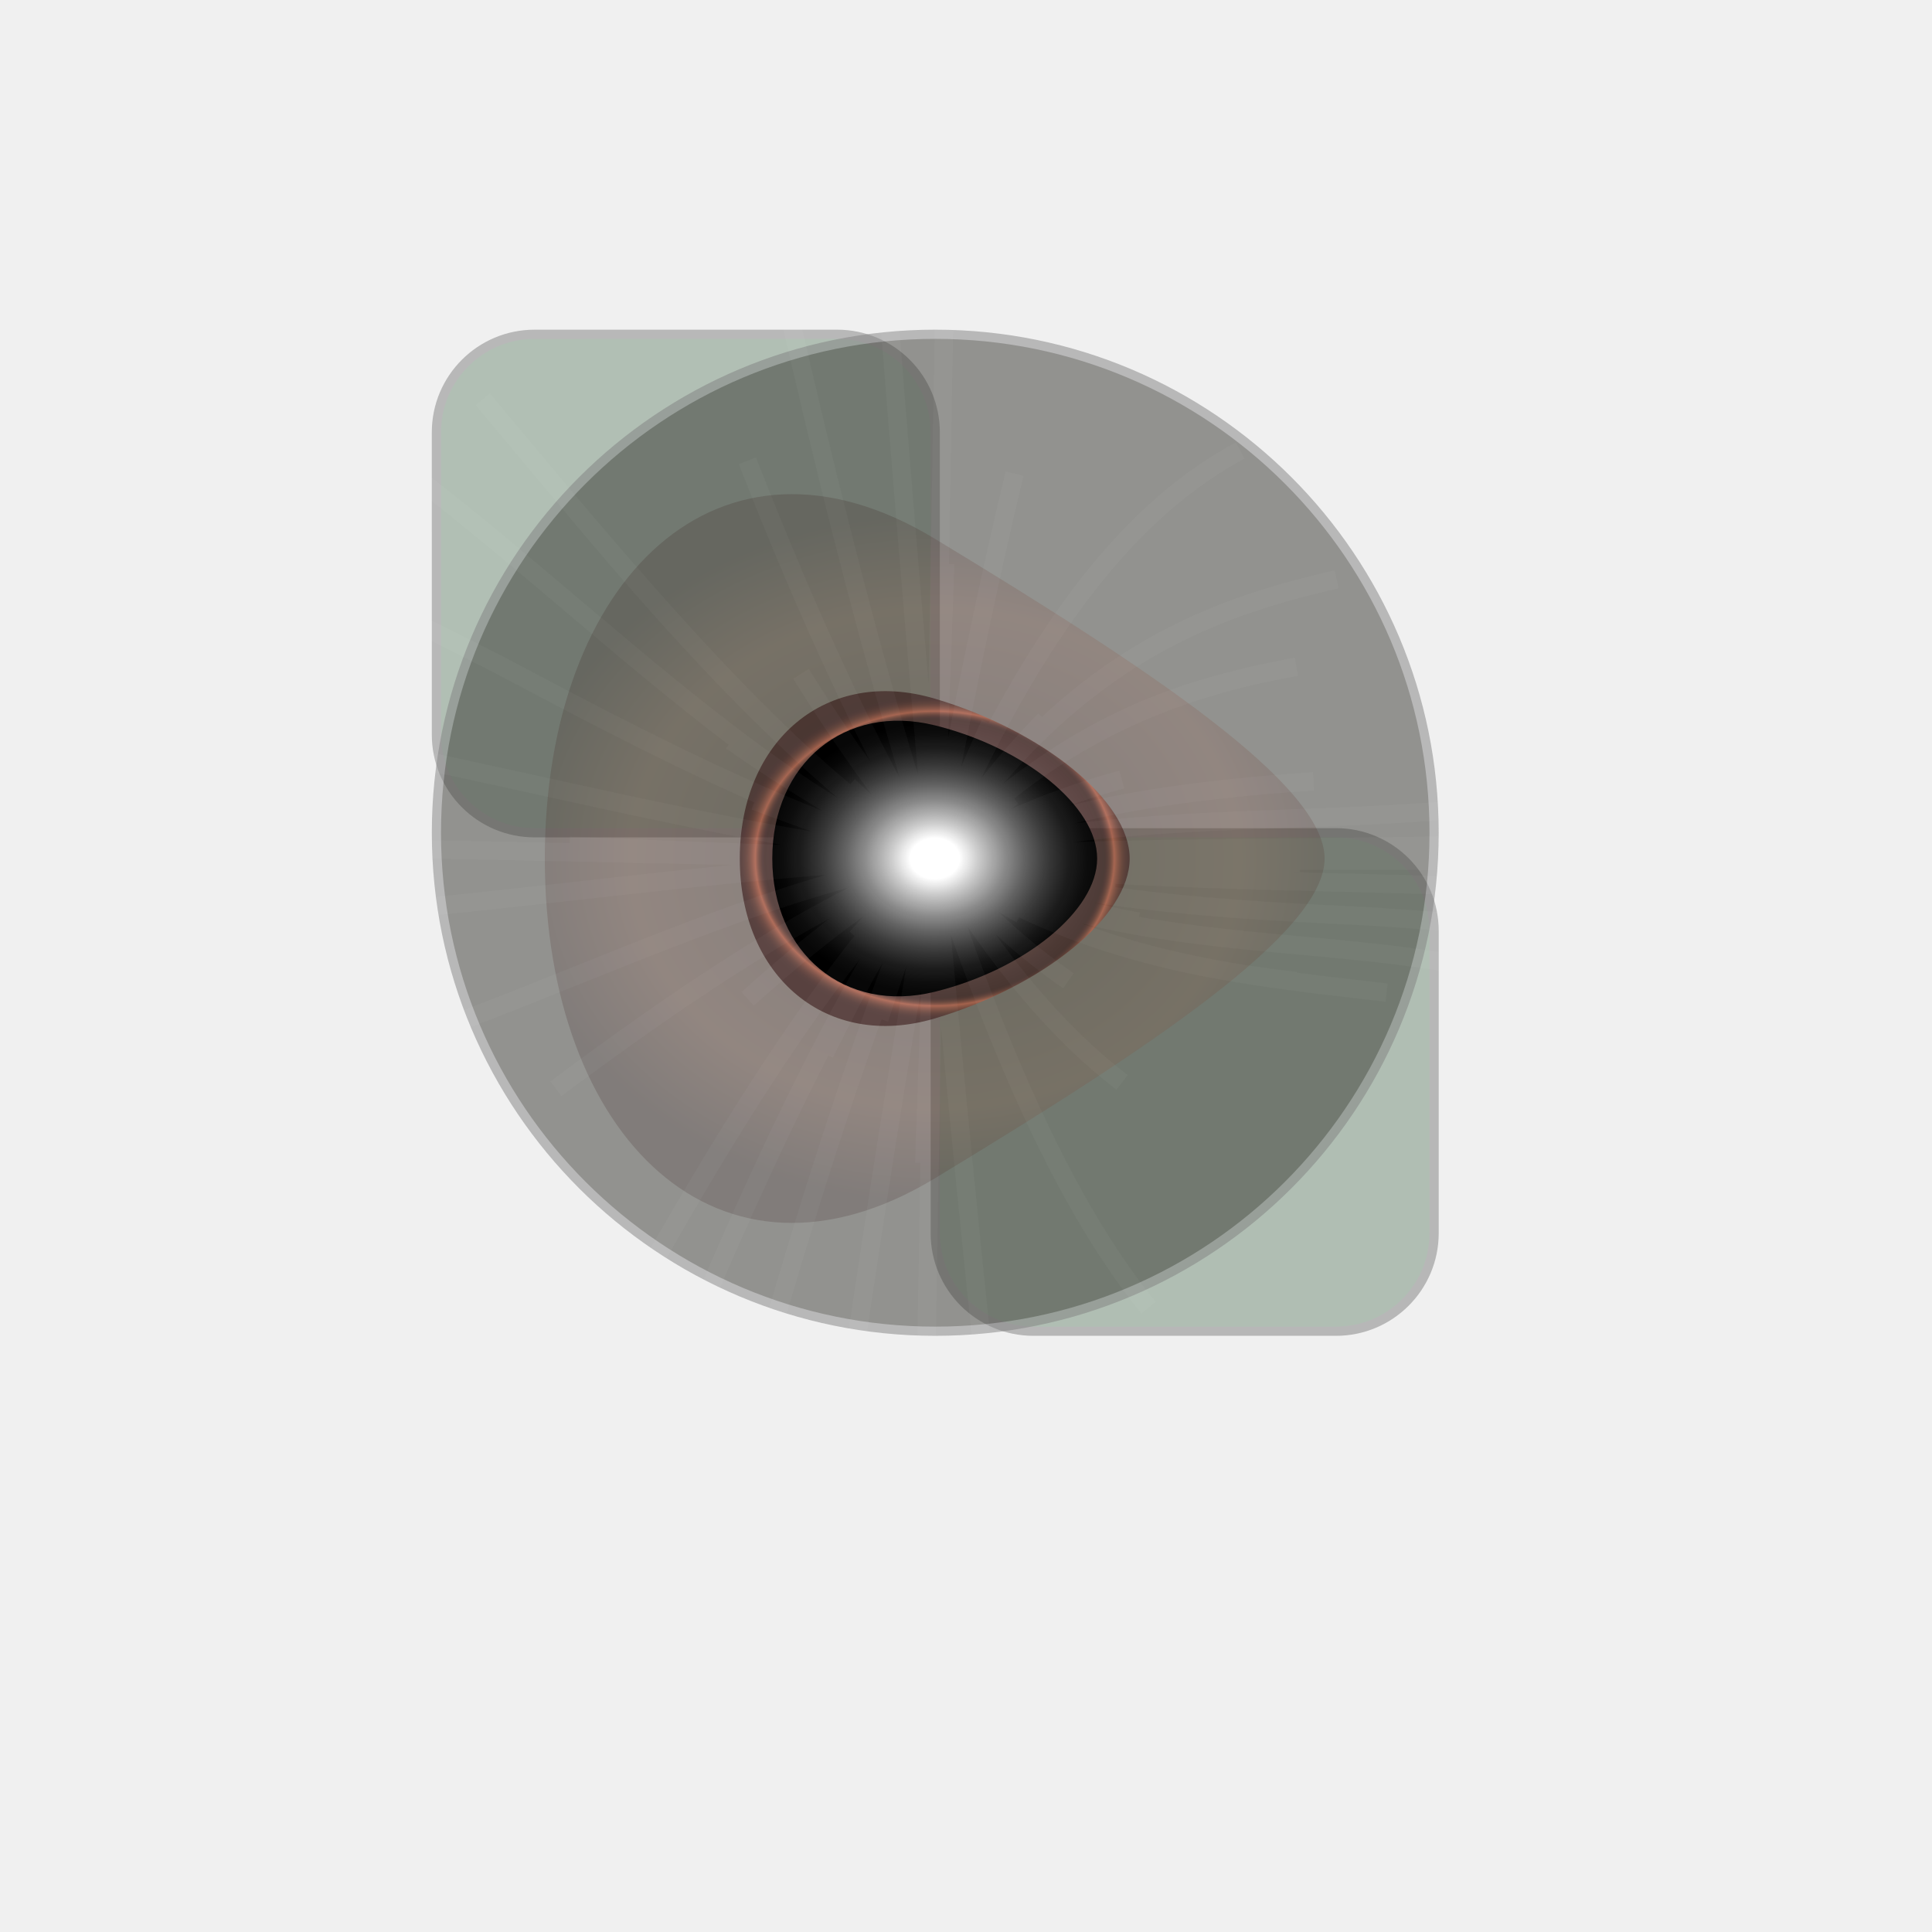
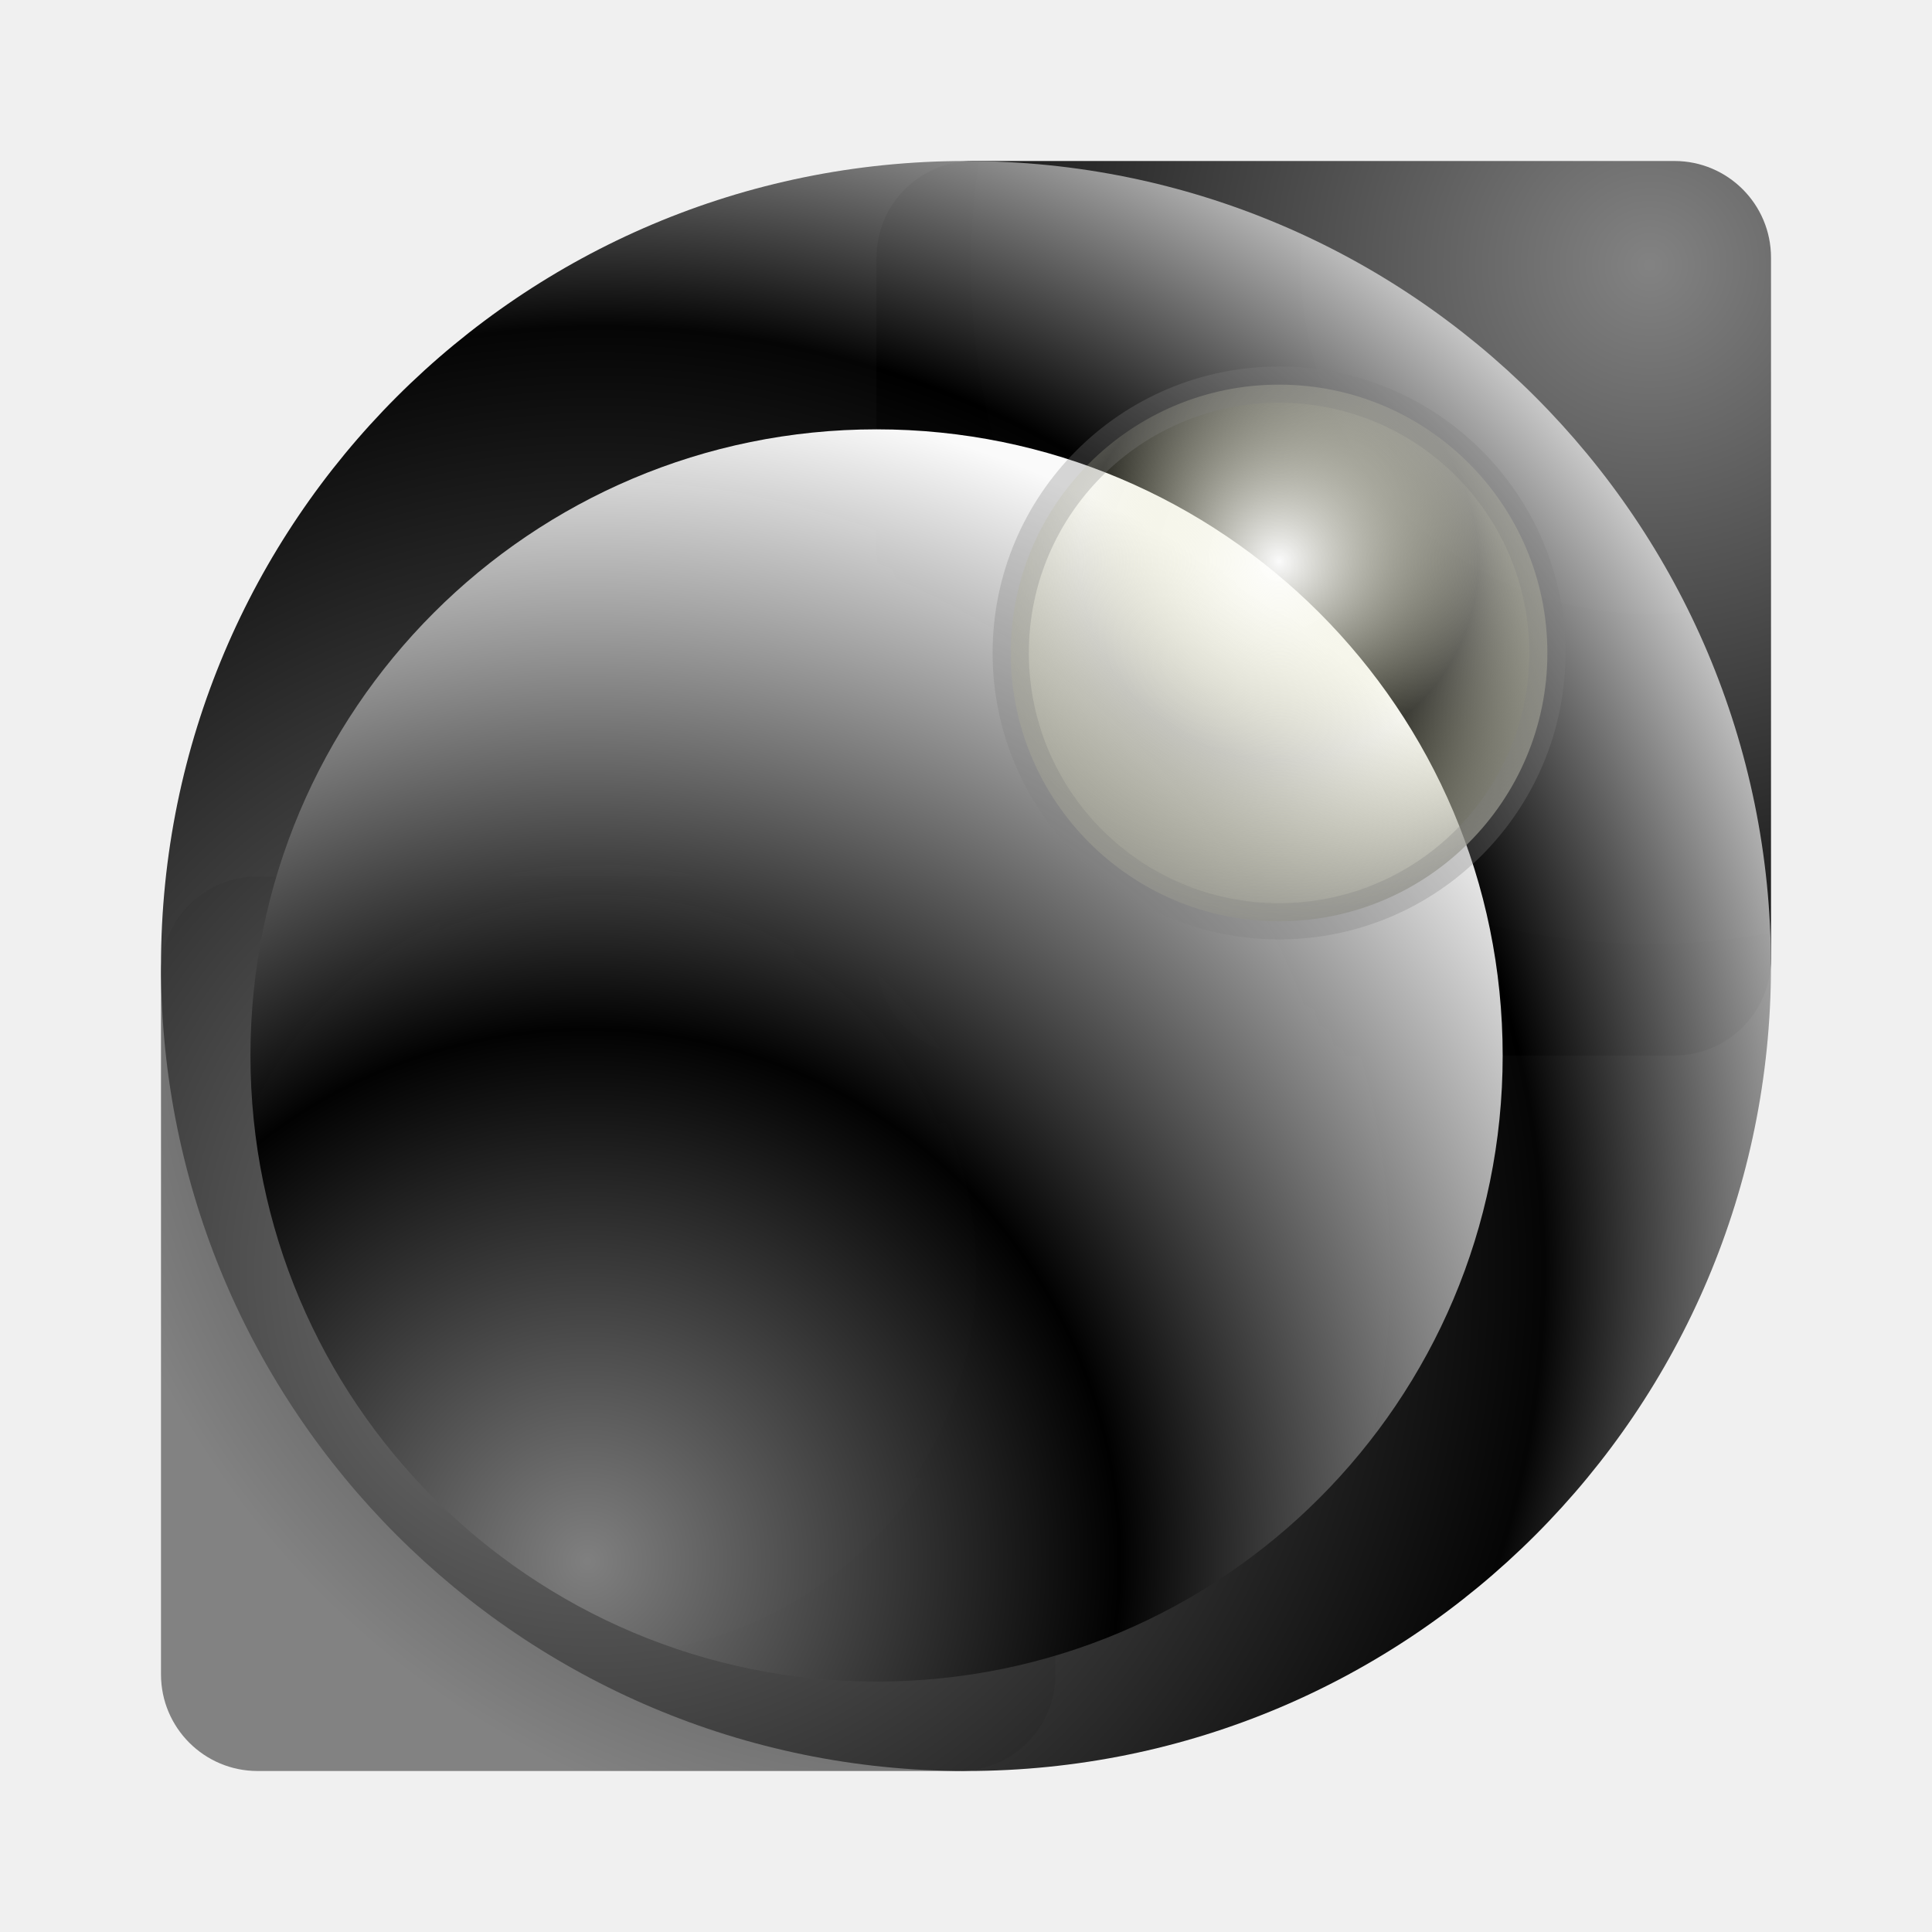
- <svg xmlns="http://www.w3.org/2000/svg" xmlns:xlink="http://www.w3.org/1999/xlink" version="1.1" x="0px" y="0px" width="217px" height="217px" xml:space="preserve" xml:base="/weave/icon">
-   <style type="text/css">
-     .st0{opacity:0.03;}
-     .st1{opacity:0.15;}
-     .st2{opacity:0.51;}
-     .st3{fill:none;stroke:#808080;stroke-width:1.032;}
-     .st4{fill:url(#SVGID_1_);}
-     .st5{fill:url(#SVGID_2_);}
-     .st6{fill:url(#SVGID_3_);}
-     .st7{fill:url(#SVGID_4_);}
-     .st8{fill:url(#SVGID_5_);}
-     .st9{fill:url(#SVGID_6_);}
-     .st10{opacity:0.5;}
-     .st11{fill:#34332E;}
-     .st12{fill:#718D78;}
-     .st13{fill:none;stroke:#FFFFFF;stroke-width:2.065;}    
-   </style>
+ <svg xmlns="http://www.w3.org/2000/svg" xmlns:xlink="http://www.w3.org/1999/xlink" version="1.1" viewBox="0 0 160 160" width="160px" height="160px">
  <defs>
-     <symbol id="logo" viewBox="-105 -105 217 217">
-       <g id="tip">
-         <g>
-           <g class="st2">
-             <path class="st12" d="M56.078,33.509c0,6.082-4.935,11.014-11.022,11.014H11.07C4.981,44.521,0.045,39.591,0.045,33.509V-0.454       c0.001-6.08,4.938-11.012,11.025-11.012h33.985c6.088,0,11.022,4.932,11.023,11.012L56.078,33.509z" />
-             <path class="st3" d="M56.078,33.509c0,6.082-4.935,11.014-11.022,11.014H11.07C4.981,44.521,0.045,39.591,0.045,33.509V-0.454       c0.001-6.08,4.938-11.012,11.025-11.012h33.985c6.088,0,11.022,4.932,11.023,11.012L56.078,33.509z" />
-           </g>
-           <g class="st10">
-             <path class="st12" d="M-55.983-22.479c-0.001,6.082,4.934,11.014,11.021,11.014h33.986c6.087,0,11.021-4.932,11.021-11.014       L0.046-56.44c-0.001-6.082-4.935-11.014-11.021-11.016l-33.988,0.002c-6.087,0-11.021,4.932-11.021,11.014L-55.983-22.479z" />
-             <path class="st3" d="M-55.983-22.479c-0.001,6.082,4.934,11.014,11.021,11.014h33.986c6.087,0,11.021-4.932,11.021-11.014       L0.046-56.44c-0.001-6.082-4.935-11.014-11.021-11.016l-33.988,0.002c-6.087,0-11.021,4.932-11.021,11.014L-55.983-22.479z" />
-           </g>
-           <g class="st10">
-             <path class="st11" d="M-55.982-11.466c-0.002,30.921,25.084,55.988,56.028,55.988c30.945,0,56.034-25.066,56.03-55.988       C56.08-42.388,30.99-67.454,0.045-67.456C-30.898-67.456-55.984-42.39-55.982-11.466z" />
-             <path class="st3" d="M-55.982-11.466c-0.002,30.921,25.084,55.988,56.028,55.988c30.945,0,56.034-25.066,56.03-55.988       C56.08-42.388,30.99-67.454,0.045-67.456C-30.898-67.456-55.984-42.39-55.982-11.466z" />
-           </g>
-           <g>
-             <g>
-               <g class="st1">
-                 <radialGradient id="SVGID_1_" cx="2422.767" cy="-630.577" r="36.076" gradientTransform="matrix(1.3011 0 0 1.0674 -3152.275 664.5078)" gradientUnits="userSpaceOnUse">
-                   <stop offset="0" style="stop-color:#230000" />
-                   <stop offset="0.73" style="stop-color:#93432A" />
-                   <stop offset="1" style="stop-color:#230000" />
-                 </radialGradient>
-                 <path class="st4" d="M-43.805-8.57c0.002-31.381,19.604-50.576,43.793-35.924c24.181,14.643,43.788,27.633,43.79,35.925         C43.775-0.275,24.172,12.713-0.009,27.354C-24.199,42.005-43.801,22.813-43.805-8.57z" />
-               </g>
-               <g class="st10">
-                 <radialGradient id="SVGID_2_" cx="2422.769" cy="-630.575" r="17.227" gradientTransform="matrix(1.3011 0 0 1.0674 -3152.275 664.5078)" gradientUnits="userSpaceOnUse">
-                   <stop offset="0.15" style="stop-color:#FFFFFF" />
-                   <stop offset="0.211" style="stop-color:#E2D1D2" />
-                   <stop offset="0.292" style="stop-color:#BF9A9C" />
-                   <stop offset="0.361" style="stop-color:#A67276" />
-                   <stop offset="0.416" style="stop-color:#975A5E" />
-                   <stop offset="0.45" style="stop-color:#915155" />
-                   <stop offset="0.555" style="stop-color:#6C3638" />
-                   <stop offset="0.684" style="stop-color:#44191A" />
-                   <stop offset="0.787" style="stop-color:#2C0707" />
-                   <stop offset="0.85" style="stop-color:#230000" />
-                   <stop offset="0.857" style="stop-color:#270201" />
-                   <stop offset="0.865" style="stop-color:#340805" />
-                   <stop offset="0.872" style="stop-color:#48120B" />
-                   <stop offset="0.88" style="stop-color:#652114" />
-                   <stop offset="0.888" style="stop-color:#8B331F" />
-                   <stop offset="0.895" style="stop-color:#B8492D" />
-                   <stop offset="0.9" style="stop-color:#D65836" />
-                   <stop offset="0.903" style="stop-color:#C95232" />
-                   <stop offset="0.915" style="stop-color:#9D3C25" />
-                   <stop offset="0.927" style="stop-color:#782A1A" />
-                   <stop offset="0.939" style="stop-color:#591B10" />
-                   <stop offset="0.952" style="stop-color:#410F09" />
-                   <stop offset="0.966" style="stop-color:#300604" />
-                   <stop offset="0.981" style="stop-color:#260201" />
-                   <stop offset="1" style="stop-color:#230000" />
-                 </radialGradient>
-                 <path class="st5" d="M-21.908-8.569C-21.906-21.89-12.1-30.114-0.015-26.53c12.094,3.589,21.9,11.435,21.899,17.961         c0.002,6.524-9.799,14.38-21.899,17.963C-12.102,12.984-21.908,4.738-21.908-8.569z" />
-               </g>
-               <g>
-                 <radialGradient id="SVGID_3_" cx="2422.767" cy="-630.577" r="14.265" gradientTransform="matrix(1.3011 0 0 1.0674 -3152.275 664.5078)" gradientUnits="userSpaceOnUse">
-                   <stop offset="0.15" style="stop-color:#FFFFFF" />
-                   <stop offset="0.282" style="stop-color:#C2C2C2" />
-                   <stop offset="0.425" style="stop-color:#888888" />
-                   <stop offset="0.564" style="stop-color:#575757" />
-                   <stop offset="0.694" style="stop-color:#313131" />
-                   <stop offset="0.813" style="stop-color:#161616" />
-                   <stop offset="0.919" style="stop-color:#060606" />
-                   <stop offset="1" style="stop-color:#000000" />
-                 </radialGradient>
-                 <path class="st6" d="M-18.258-8.572c0.002-10.65,8.158-17.461,18.246-14.961c10.071,2.482,18.241,9.096,18.243,14.964         C18.235-2.696,10.06,3.911-0.015,6.397C-10.095,8.886-18.255,2.093-18.258-8.572z" />
-               </g>
-               <g class="st0">
-                 <path class="st13" d="M-0.012-8.568c16.244,4.836,32.49,5.732,48.735,6.49c16.245,1.08,32.491,2.025,48.735,14.314         C81.214-0.053,64.97-0.998,48.723-2.077C32.478-2.837,16.233-3.733-0.012-8.568c-16.247-4.547-32.491-13.033-48.738-21.657         c-16.243-8.301-32.489-16.738-48.735-13.831c16.246-2.908,32.49,5.529,48.735,13.833         C-32.504-21.602-16.258-13.115-0.012-8.568c11.438-26.939,22.873-39.693,34.31-45.837         C22.86-48.263,11.425-35.509-0.012-8.568c-11.437,26.366-22.874,66.919-34.31,114.082         C-22.885,58.351-11.449,17.798-0.012-8.568c29.95-7.835,59.903-0.659,89.854-12.003C59.892-9.228,29.938-16.403-0.012-8.568         c-29.951,5.301-59.904,25.613-89.856,27.405C-59.916,17.046-29.963-3.269-0.012-8.568         C-8.02-33.048-16.027-66.173-24.035-105.55C-16.027-66.174-8.02-33.049-0.012-8.568         c8.006,24.661,16.014,40.677,24.018,50.441C16.002,32.108,7.994,16.091-0.012-8.568c20.034,2.592,40.065,2.385,60.1,3.118         C40.054-6.185,20.022-5.978-0.012-8.568c-20.033-2.311-40.068-7.42-60.103-11.587C-40.08-15.988-20.045-10.879-0.012-8.568         c2.988-16.438,5.977-30.823,8.965-43.237C5.965-39.392,2.977-25.007-0.012-8.568C-3,7.861-5.988,26.346-8.977,46.8         C-5.988,26.346-3,7.861-0.012-8.568C16.907,2.924,33.829,4.537,50.748,6.489C33.829,4.536,16.907,2.923-0.012-8.568         c-16.92-10.722-33.842-31.323-50.763-51.584C-33.854-39.895-16.932-19.291-0.012-8.568         c13.539-14.127,27.078-19.125,40.62-21.54C27.068-27.693,13.529-22.695-0.012-8.568C-13.551,5.063-27.09,27.823-40.629,53.17         C-27.09,27.823-13.551,5.063-0.012-8.568c36.178,0.558,72.357-0.274,108.536,1.247C72.345-8.843,36.167-8.013-0.012-8.568         C-36.19-8.844-72.37-10.506-108.548-9.815C-72.369-10.507-36.189-8.845-0.012-8.568c0.508-29.68,1.014-58.736,1.521-87.169         C1.002-67.305,0.496-38.248-0.012-8.568C-0.519,21.108-1.026,51.413-1.532,82.34C-1.026,51.413-0.519,21.108-0.012-8.568         C26.319,5.395,52.647-2.871,78.979,9.447C52.646-2.874,26.318,5.394-0.012-8.568c-26.33-10.729-52.662-43.69-78.993-56.057         C-52.674-52.258-26.342-19.299-0.012-8.568C15.035-30.695,30.084-36.49,45.132-39.936         C30.085-36.491,15.036-30.698-0.012-8.568c-15.051,21.07-30.1,58.479-45.149,98.235         C-30.111,49.911-15.061,12.503-0.012-8.568C7.004,3.096,14.018,11.219,21.032,16.568C14.017,11.219,7.003,3.094-0.012-8.568         c-7.016-11.607-14.029-26.754-21.044-44.677C-14.041-35.322-7.025-20.176-0.012-8.568         c14.184-5.874,28.367-7.726,42.551-8.674C28.355-16.294,14.172-14.442-0.012-8.568C-14.197-2.934-28.381,6.727-42.565,17.286         C-28.381,6.727-14.197-2.934-0.012-8.568c0.993,0.188,1.985,0.371,2.979,0.544C1.974-8.197,0.981-8.379-0.012-8.568         c-0.994-0.19-1.986-0.388-2.982-0.592C-1.998-8.957-1.006-8.76-0.012-8.568c0.229-0.815,0.459-1.622,0.688-2.42         C0.447-10.19,0.217-9.386-0.012-8.568c-0.23,0.813-0.461,1.636-0.691,2.465C-0.473-6.933-0.242-7.757-0.012-8.568         c3.227,2.402,6.451,4.48,9.677,6.249C6.439-4.088,3.213-6.166-0.012-8.568c-3.226-2.401-6.452-5.126-9.677-8.161         C-6.463-13.694-3.236-10.972-0.012-8.568c2.928-2.647,5.857-4.97,8.786-6.982C5.845-13.538,2.917-11.216-0.012-8.568         C-2.94-5.924-5.87-2.951-8.798,0.33C-5.869-2.951-2.939-5.924-0.012-8.568C4.992-2.819,9.996,1.71,15,5.158         C9.996,1.709,4.992-2.82-0.012-8.568c-5.005-5.742-10.013-12.701-15.018-20.746C-10.024-21.271-5.017-14.312-0.012-8.568         C6.992-12.684,13.996-15.553,21-17.443C13.996-15.555,6.992-12.686-0.012-8.568C-7.016-4.475-14.02,0.869-21.023,7.193         C-14.02,0.869-7.016-4.475-0.012-8.568C7.605-5.174,15.223-2.906,22.84-1.482C15.223-2.907,7.605-5.177-0.012-8.568         c-7.617-3.374-15.236-7.874-22.854-13.217C-15.248-16.443-7.629-11.943-0.012-8.568c4.125-6.251,8.25-11.417,12.378-15.581         C8.239-19.985,4.114-14.819-0.012-8.568C-4.136-2.325-8.261,5.007-12.384,13.34C-8.26,5.007-4.137-2.325-0.012-8.568         c31.087-2.289,62.173,0.047,93.261-3.746C62.162-8.523,31.076-10.859-0.012-8.568c-31.089,1.476-62.175,7.577-93.264,7.554         C-62.187-0.991-31.101-7.093-0.012-8.568c-2.295-25.501-4.592-53.44-6.888-83.761C-4.604-62.008-2.307-34.068-0.012-8.568         C2.283,16.937,4.58,40.003,6.876,60.686C4.579,40.002,2.284,16.936-0.012-8.568c6.733,1.704,13.47,2.913,20.206,3.726         C13.46-5.655,6.724-6.866-0.012-8.568c-6.737-1.698-13.472-3.888-20.209-6.476C-13.483-12.456-6.749-10.267-0.012-8.568         c2.072-5.524,4.146-10.573,6.22-15.153C4.135-19.142,2.061-14.093-0.012-8.568C-2.085-3.046-4.155,2.954-6.229,9.424         C-4.154,2.957-2.084-3.045-0.012-8.568c13.668,0.327,27.336,0.442,41.004,0.496C27.324-8.127,13.656-8.24-0.012-8.568         c-13.67-0.316-27.338-0.846-41.007-1.436C-27.35-9.414-13.682-8.885-0.012-8.568C0.381-19.782,0.771-30.813,1.163-41.66         C0.771-30.814,0.381-19.781-0.012-8.568C-0.404,2.644-0.795,14.038-1.187,25.616C-0.795,14.037-0.404,2.643-0.012-8.568         C13.504,0.444,27.021,3.644,40.538,5.188C27.022,3.645,13.505,0.441-0.012-8.568c-13.518-8.699-27.033-23.209-40.55-39.377         C-27.045-31.778-13.529-17.269-0.012-8.568c10.797-11.188,21.594-16.87,32.391-19.7C21.582-25.439,10.785-19.756-0.012-8.568         C-10.806,2.417-21.603,18.909-32.396,38.253" />
-               </g>
-             </g>
-           </g>
-         </g>
-       </g>
-     </symbol>
+     <radialGradient cx="0" cy="0" r="1" id="Gradient" gradientUnits="userSpaceOnUse">
+       <stop offset="0" stop-color="#ffffff" />
+       <stop offset="0" stop-color="none" />
+       <stop offset="1" stop-color="#808080" />
+     </radialGradient>
+     <radialGradient id="Obj_Gradient" xlink:href="#Gradient" gradientTransform="translate(77.17756 81.41072) scale(71.83497)" />
+     <radialGradient cx="0" cy="0" r="1" id="Gradient_2" gradientUnits="userSpaceOnUse">
+       <stop offset="0" stop-color="#808080" />
+       <stop offset=".929" stop-color="none" />
+       <stop offset="1" stop-color="#ffffff" />
+     </radialGradient>
+     <radialGradient id="Obj_Gradient_2" xlink:href="#Gradient_2" gradientTransform="translate(136.4376 22.15168) scale(71.83486)" />
+     <radialGradient cx="0" cy="0" r="1" id="Gradient_3" gradientUnits="userSpaceOnUse">
+       <stop offset="0" stop-color="#808080" />
+       <stop offset=".69" stop-color="#000000" />
+       <stop offset="1" stop-color="#ffffff" />
+     </radialGradient>
+     <radialGradient id="Obj_Gradient_3" xlink:href="#Gradient_3" gradientTransform="translate(49.52313 105.3966) scale(114.049)" />
+     <radialGradient cx="0" cy="0" r="1" id="Gradient_4" gradientUnits="userSpaceOnUse">
+       <stop offset="0" stop-color="#808080" />
+       <stop offset=".452" stop-color="#000000" />
+       <stop offset="1" stop-color="#ffffff" />
+     </radialGradient>
+     <radialGradient id="Obj_Gradient_4" xlink:href="#Gradient_4" gradientTransform="translate(48.88897 128.89) scale(96.58115)" />
+     <radialGradient cx="0" cy="0" r="1" id="Gradient_5" gradientUnits="userSpaceOnUse">
+       <stop offset="0" stop-color="#ffffff" />
+       <stop offset=".484" stop-color="#e8e8c4" stop-opacity=".19" />
+       <stop offset="1" stop-color="#808080" />
+     </radialGradient>
+     <radialGradient id="Obj_Gradient_5" xlink:href="#Gradient_5" gradientTransform="translate(105.9259 46.4555) scale(34.22694)" />
  </defs>
-   <use xlink:href="#logo" width="217" height="217" x="0" y="0" />
+   <g stroke="none" stroke-opacity="1" stroke-dasharray="none" fill="none" fill-opacity=".98">
+     <g>
+       <path d="M 21.333 72.592 L 79.407 72.592 C 83.825 72.592 87.407 76.174 87.407 80.592 L 87.407 138.667 C 87.407 143.085 83.825 146.667 79.407 146.667 L 21.333 146.667 C 16.914 146.667 13.333 143.085 13.333 138.667 C 13.333 138.667 13.333 138.667 13.333 138.667 L 13.333 80.592 C 13.333 76.174 16.914 72.592 21.333 72.592 Z" fill="url(#Obj_Gradient)" />
+       <path d="M 80.593 13.333 L 138.667 13.333 C 143.085 13.333 146.667 16.915 146.667 21.333 L 146.667 79.407 C 146.667 83.826 143.085 87.407 138.667 87.407 L 80.593 87.407 C 76.174 87.407 72.593 83.826 72.593 79.407 C 72.593 79.407 72.593 79.407 72.593 79.407 L 72.593 21.333 C 72.593 16.915 76.174 13.333 80.593 13.333 Z" fill="url(#Obj_Gradient_2)" />
+       <circle cx="79.999" cy="80" r="66.667" fill="url(#Obj_Gradient_3)" />
+       <circle cx="72.593" cy="87.408" r="51.852" fill="url(#Obj_Gradient_4)" />
+       <circle cx="105.926" cy="54.075" r="22.222" fill="url(#Obj_Gradient_5)" />
+       <circle cx="105.926" cy="54.075" r="22.222" stroke="#808080" stroke-opacity=".3" stroke-linecap="round" stroke-width="3" />
+     </g>
+   </g>
</svg>
